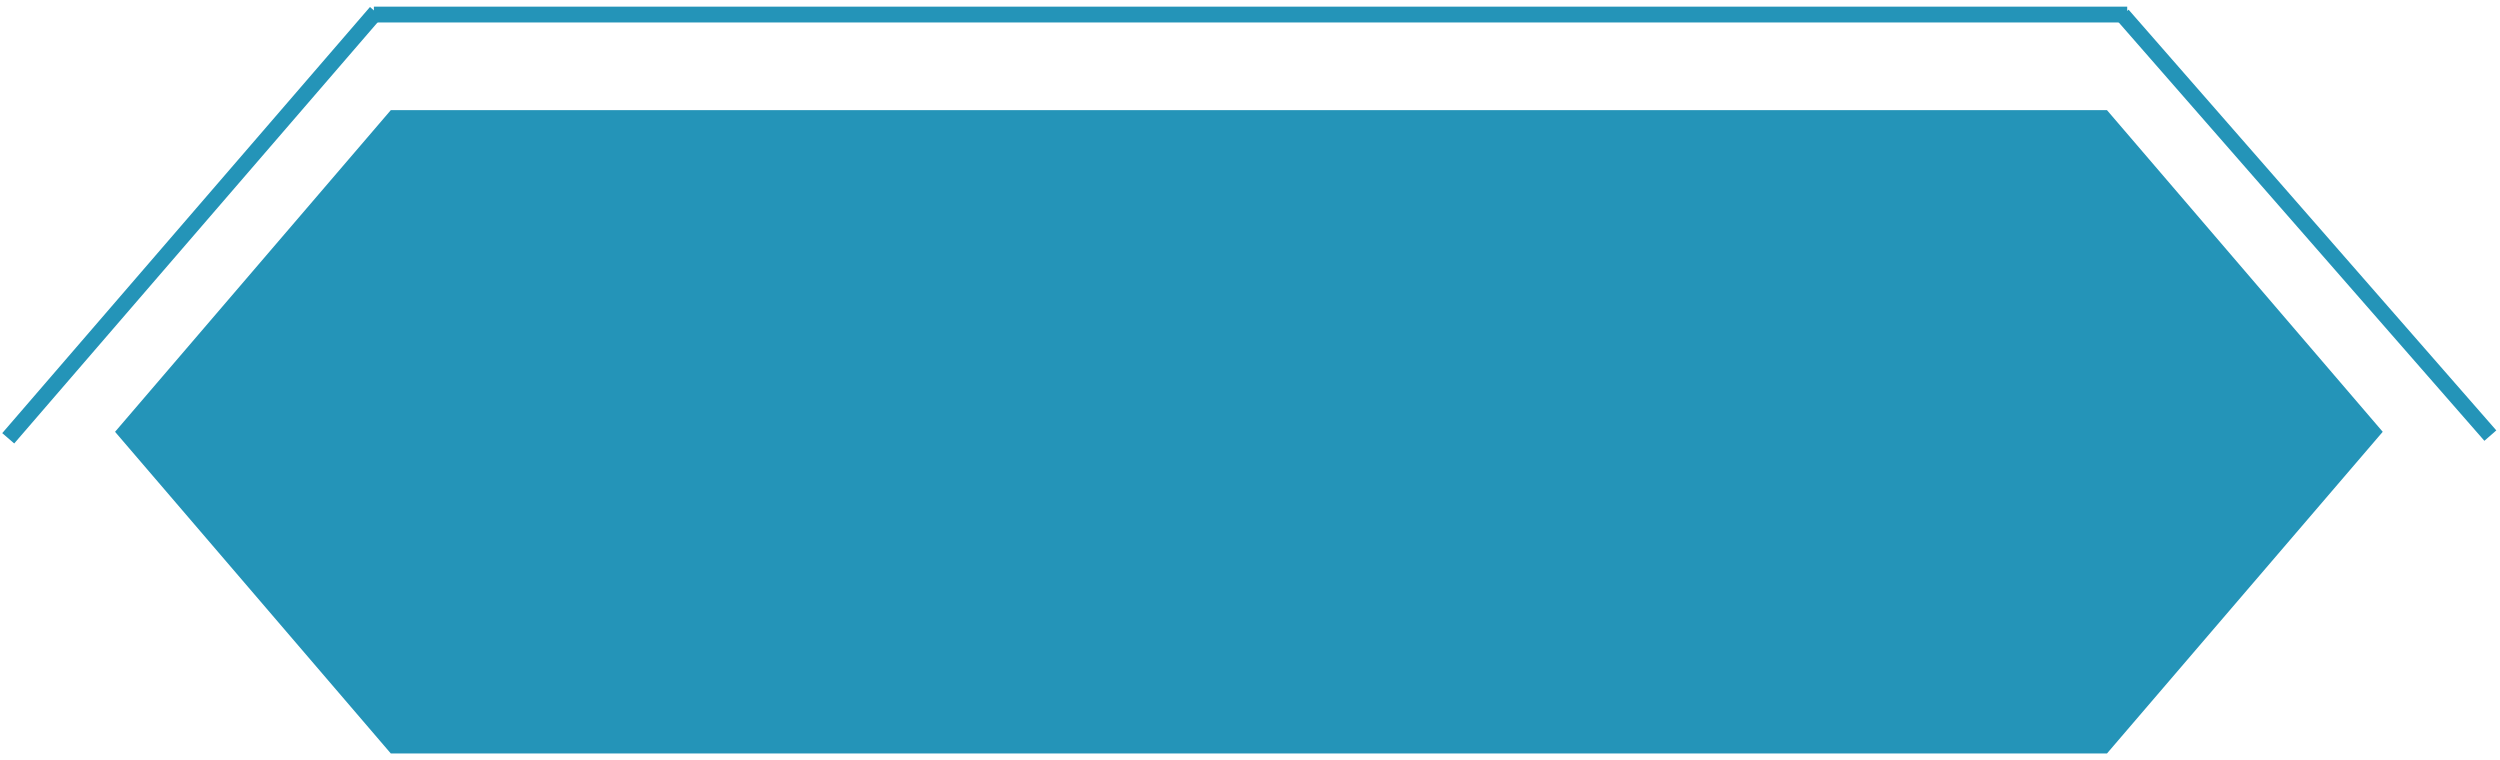
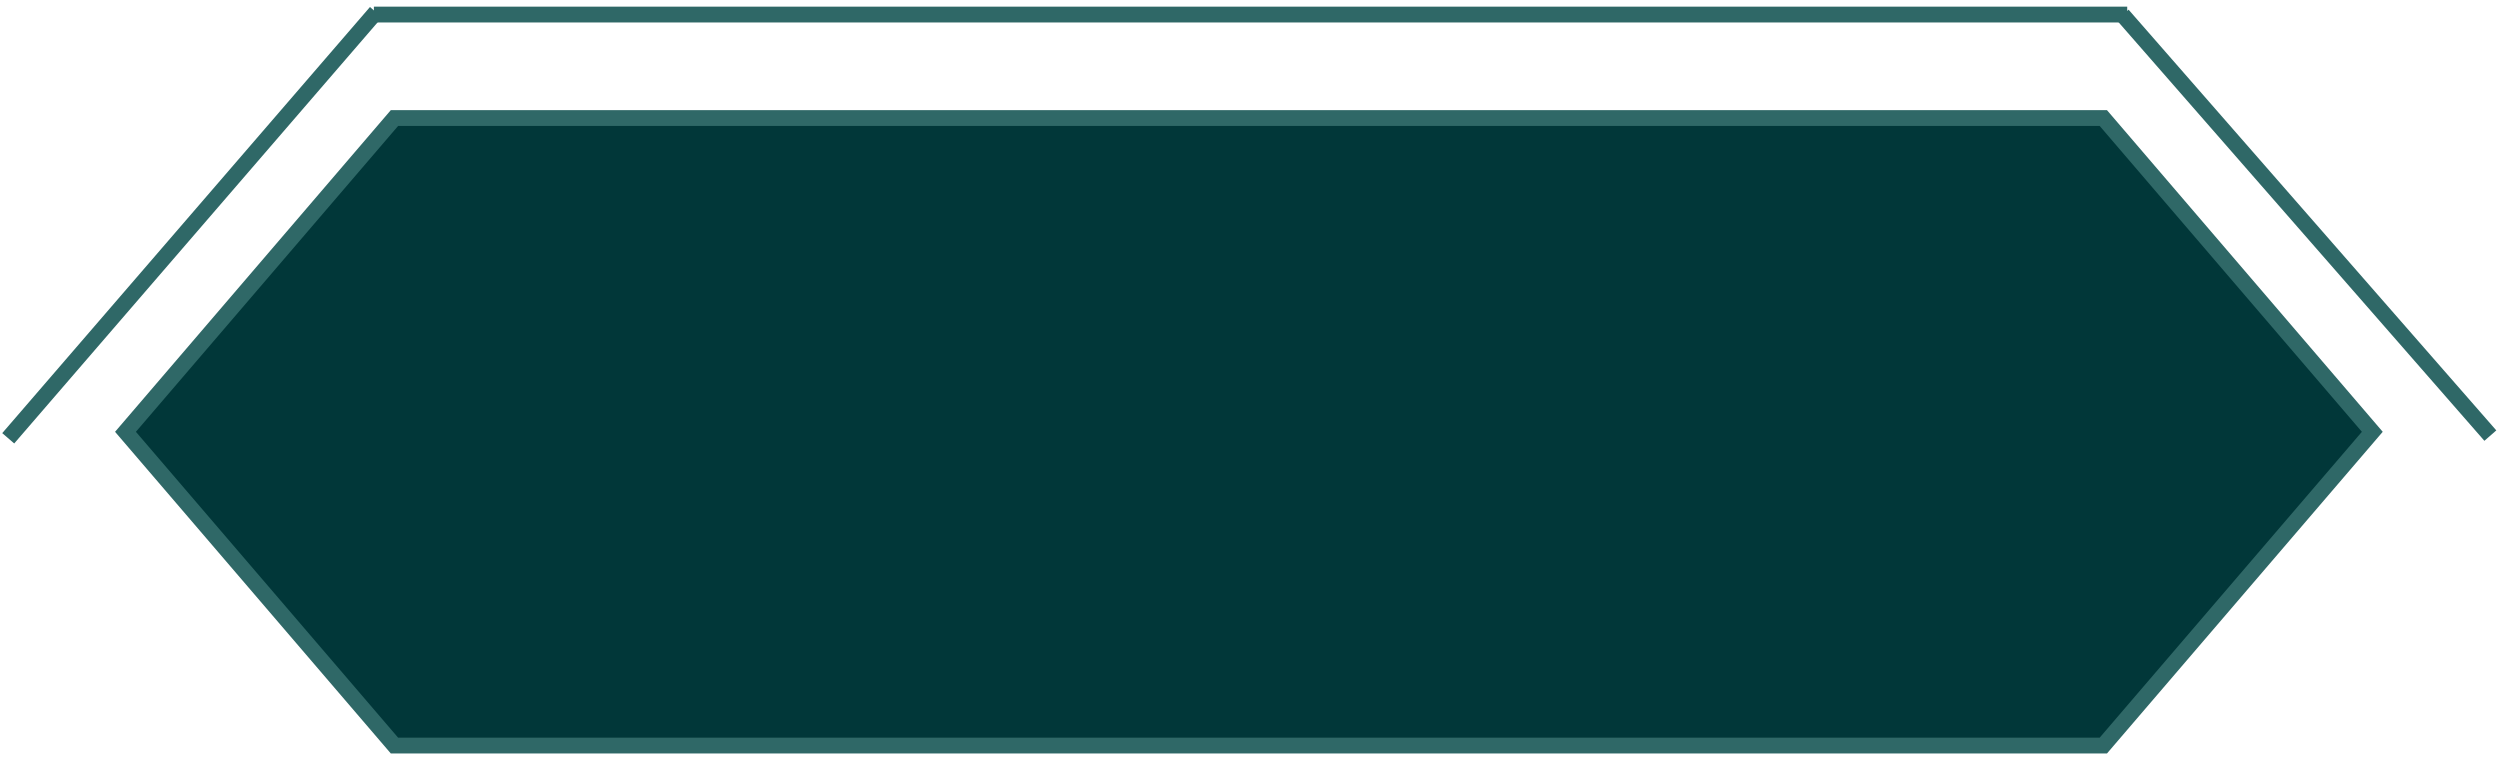
<svg xmlns="http://www.w3.org/2000/svg" width="158" height="48">
  <style>
    *{
-       stroke:#2494b8;
-       fill:#2494b8;
+       stroke:#2f6867;
+       fill:#013739;
    }
   </style>
  <g class="layer">
    <path d="m7.93,27.29l17,-19.83l108,0l17,19.83l-17,19.83l-108,0l-17,-19.83z" fill="#30bba6" id="svg_1" stroke="#30bba6" />
    <line fill="none" fill-opacity="0" id="svg_5" stroke="#30bba6" x1="23.63" x2="134.44" y1="0.92" y2="0.92" />
    <line fill="none" fill-opacity="0" id="svg_3" stroke="#30bba6" x1="23.76" x2="0.52" y1="0.77" y2="27.7" />
    <line fill="none" fill-opacity="0" id="svg_9" stroke="#30bba6" x1="134.15" x2="157.39" y1="0.94" y2="27.53" />
  </g>
</svg>
